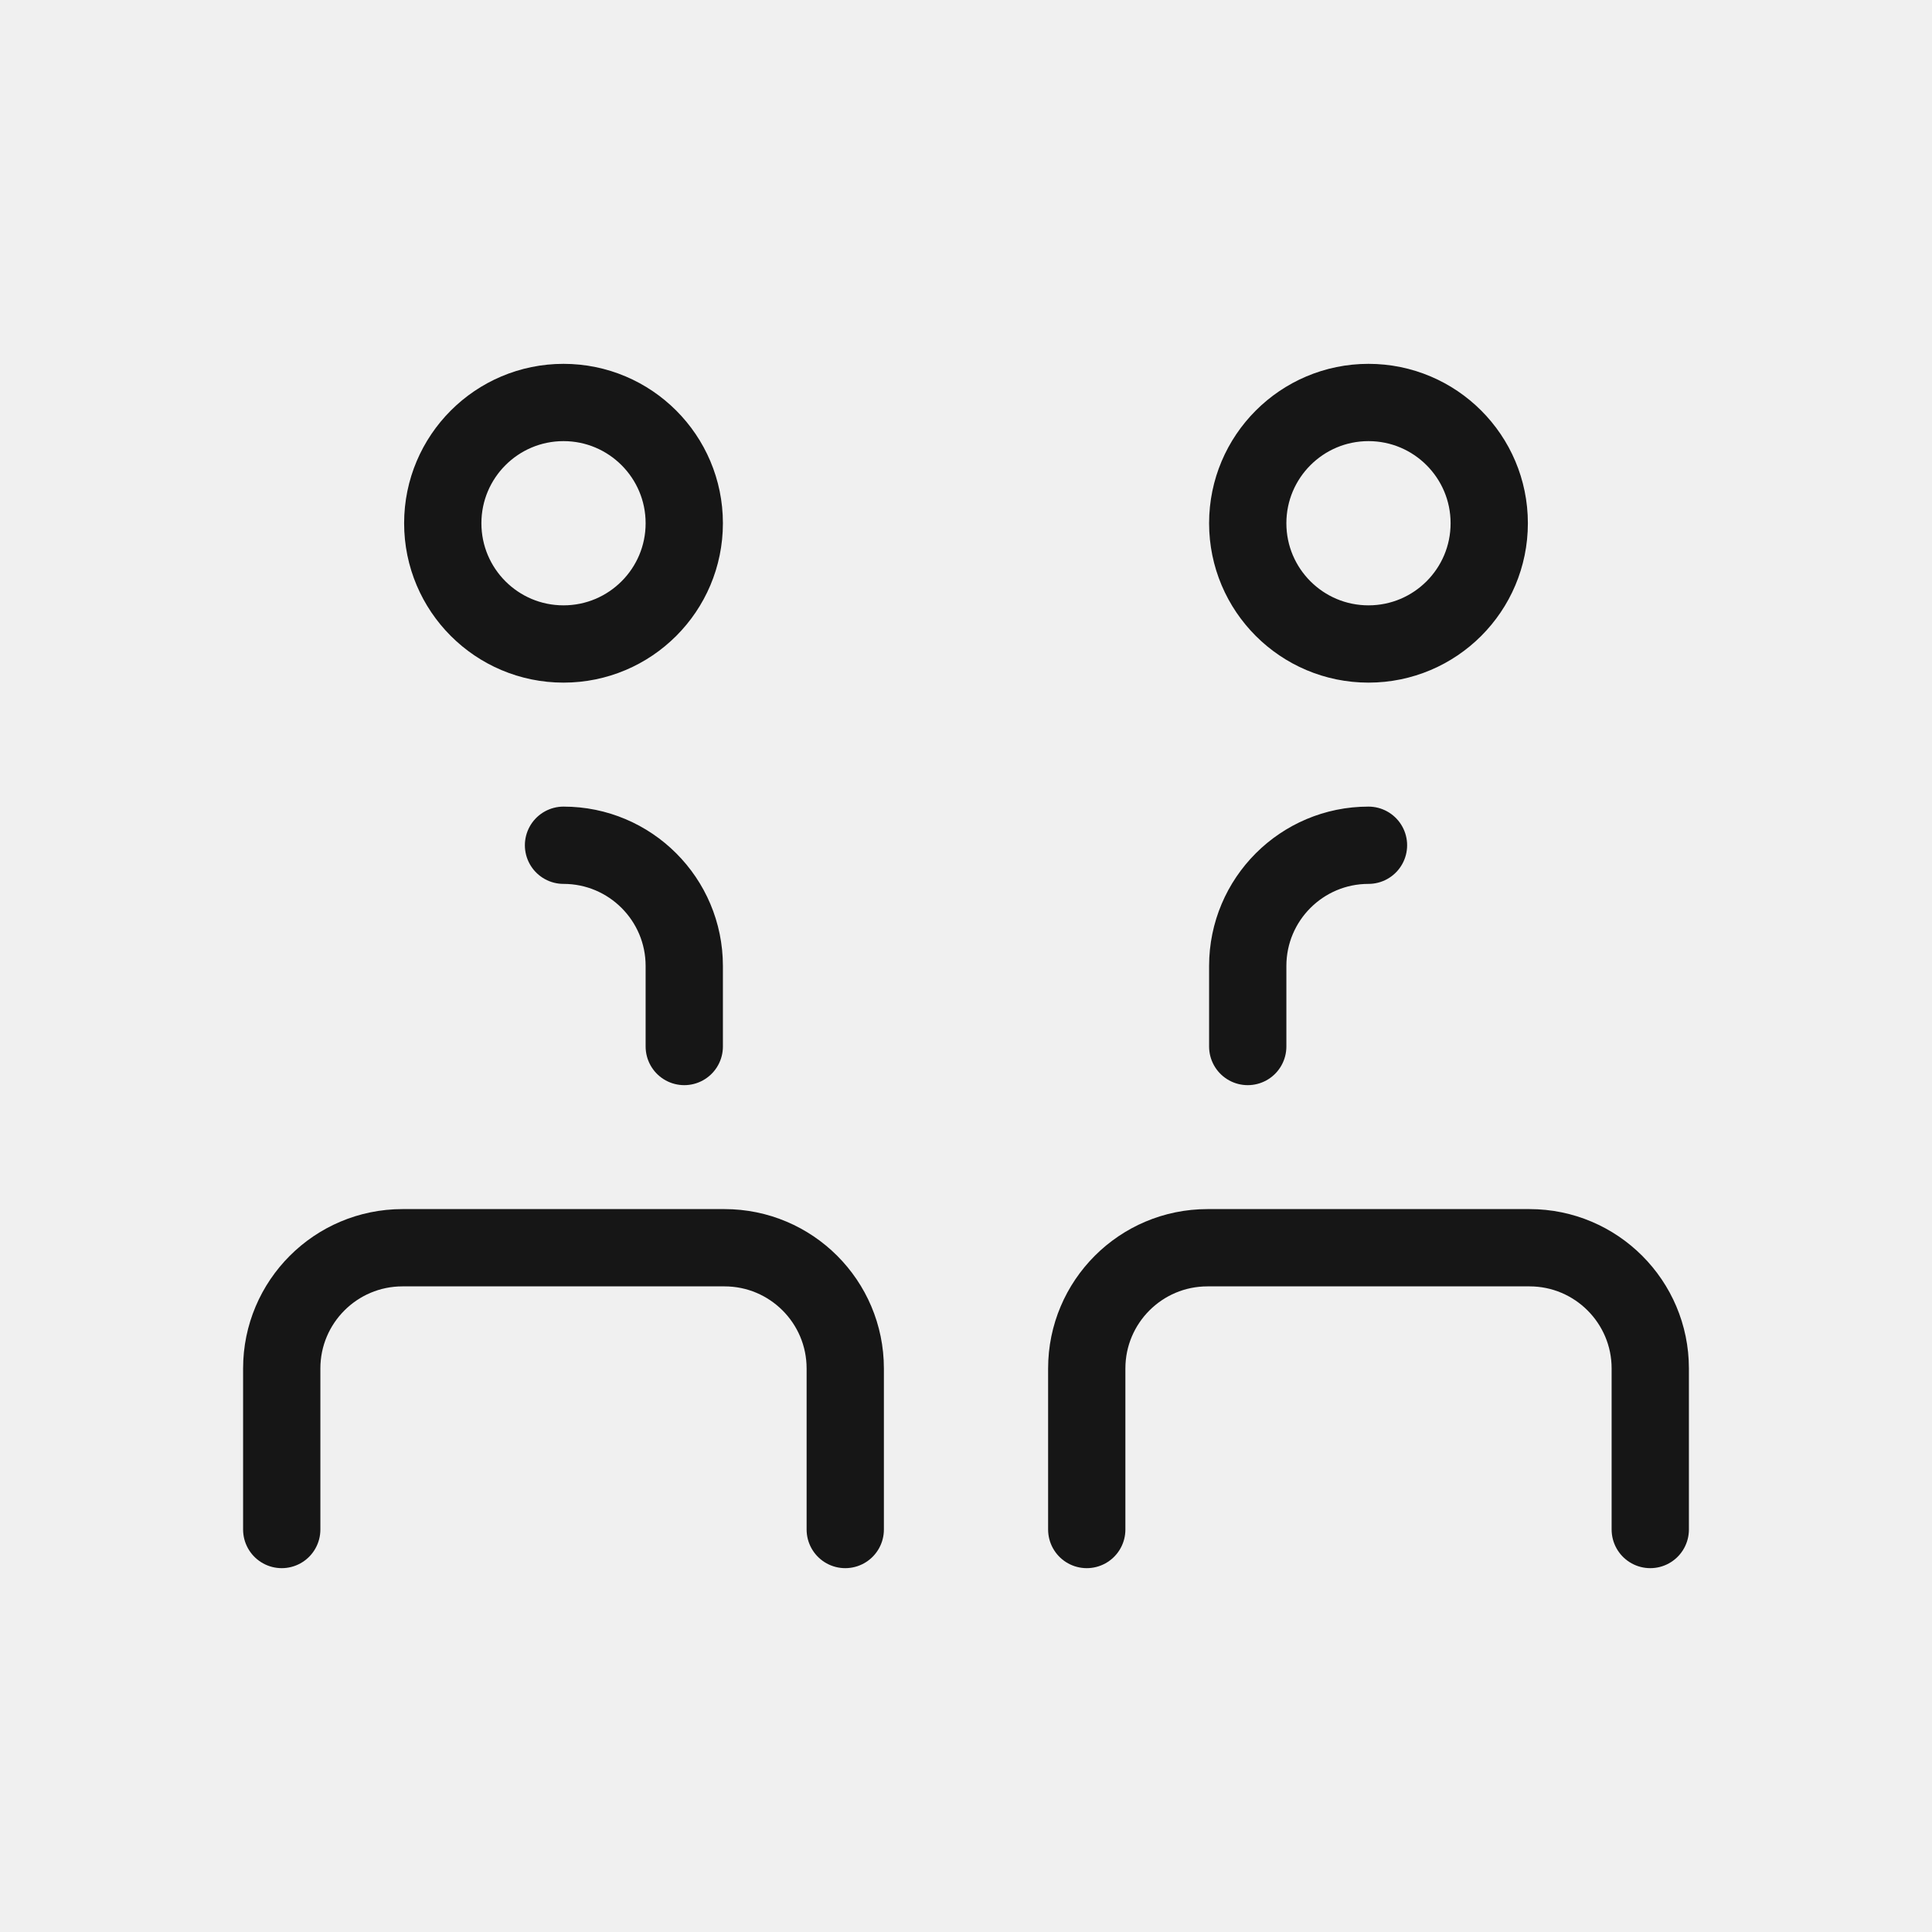
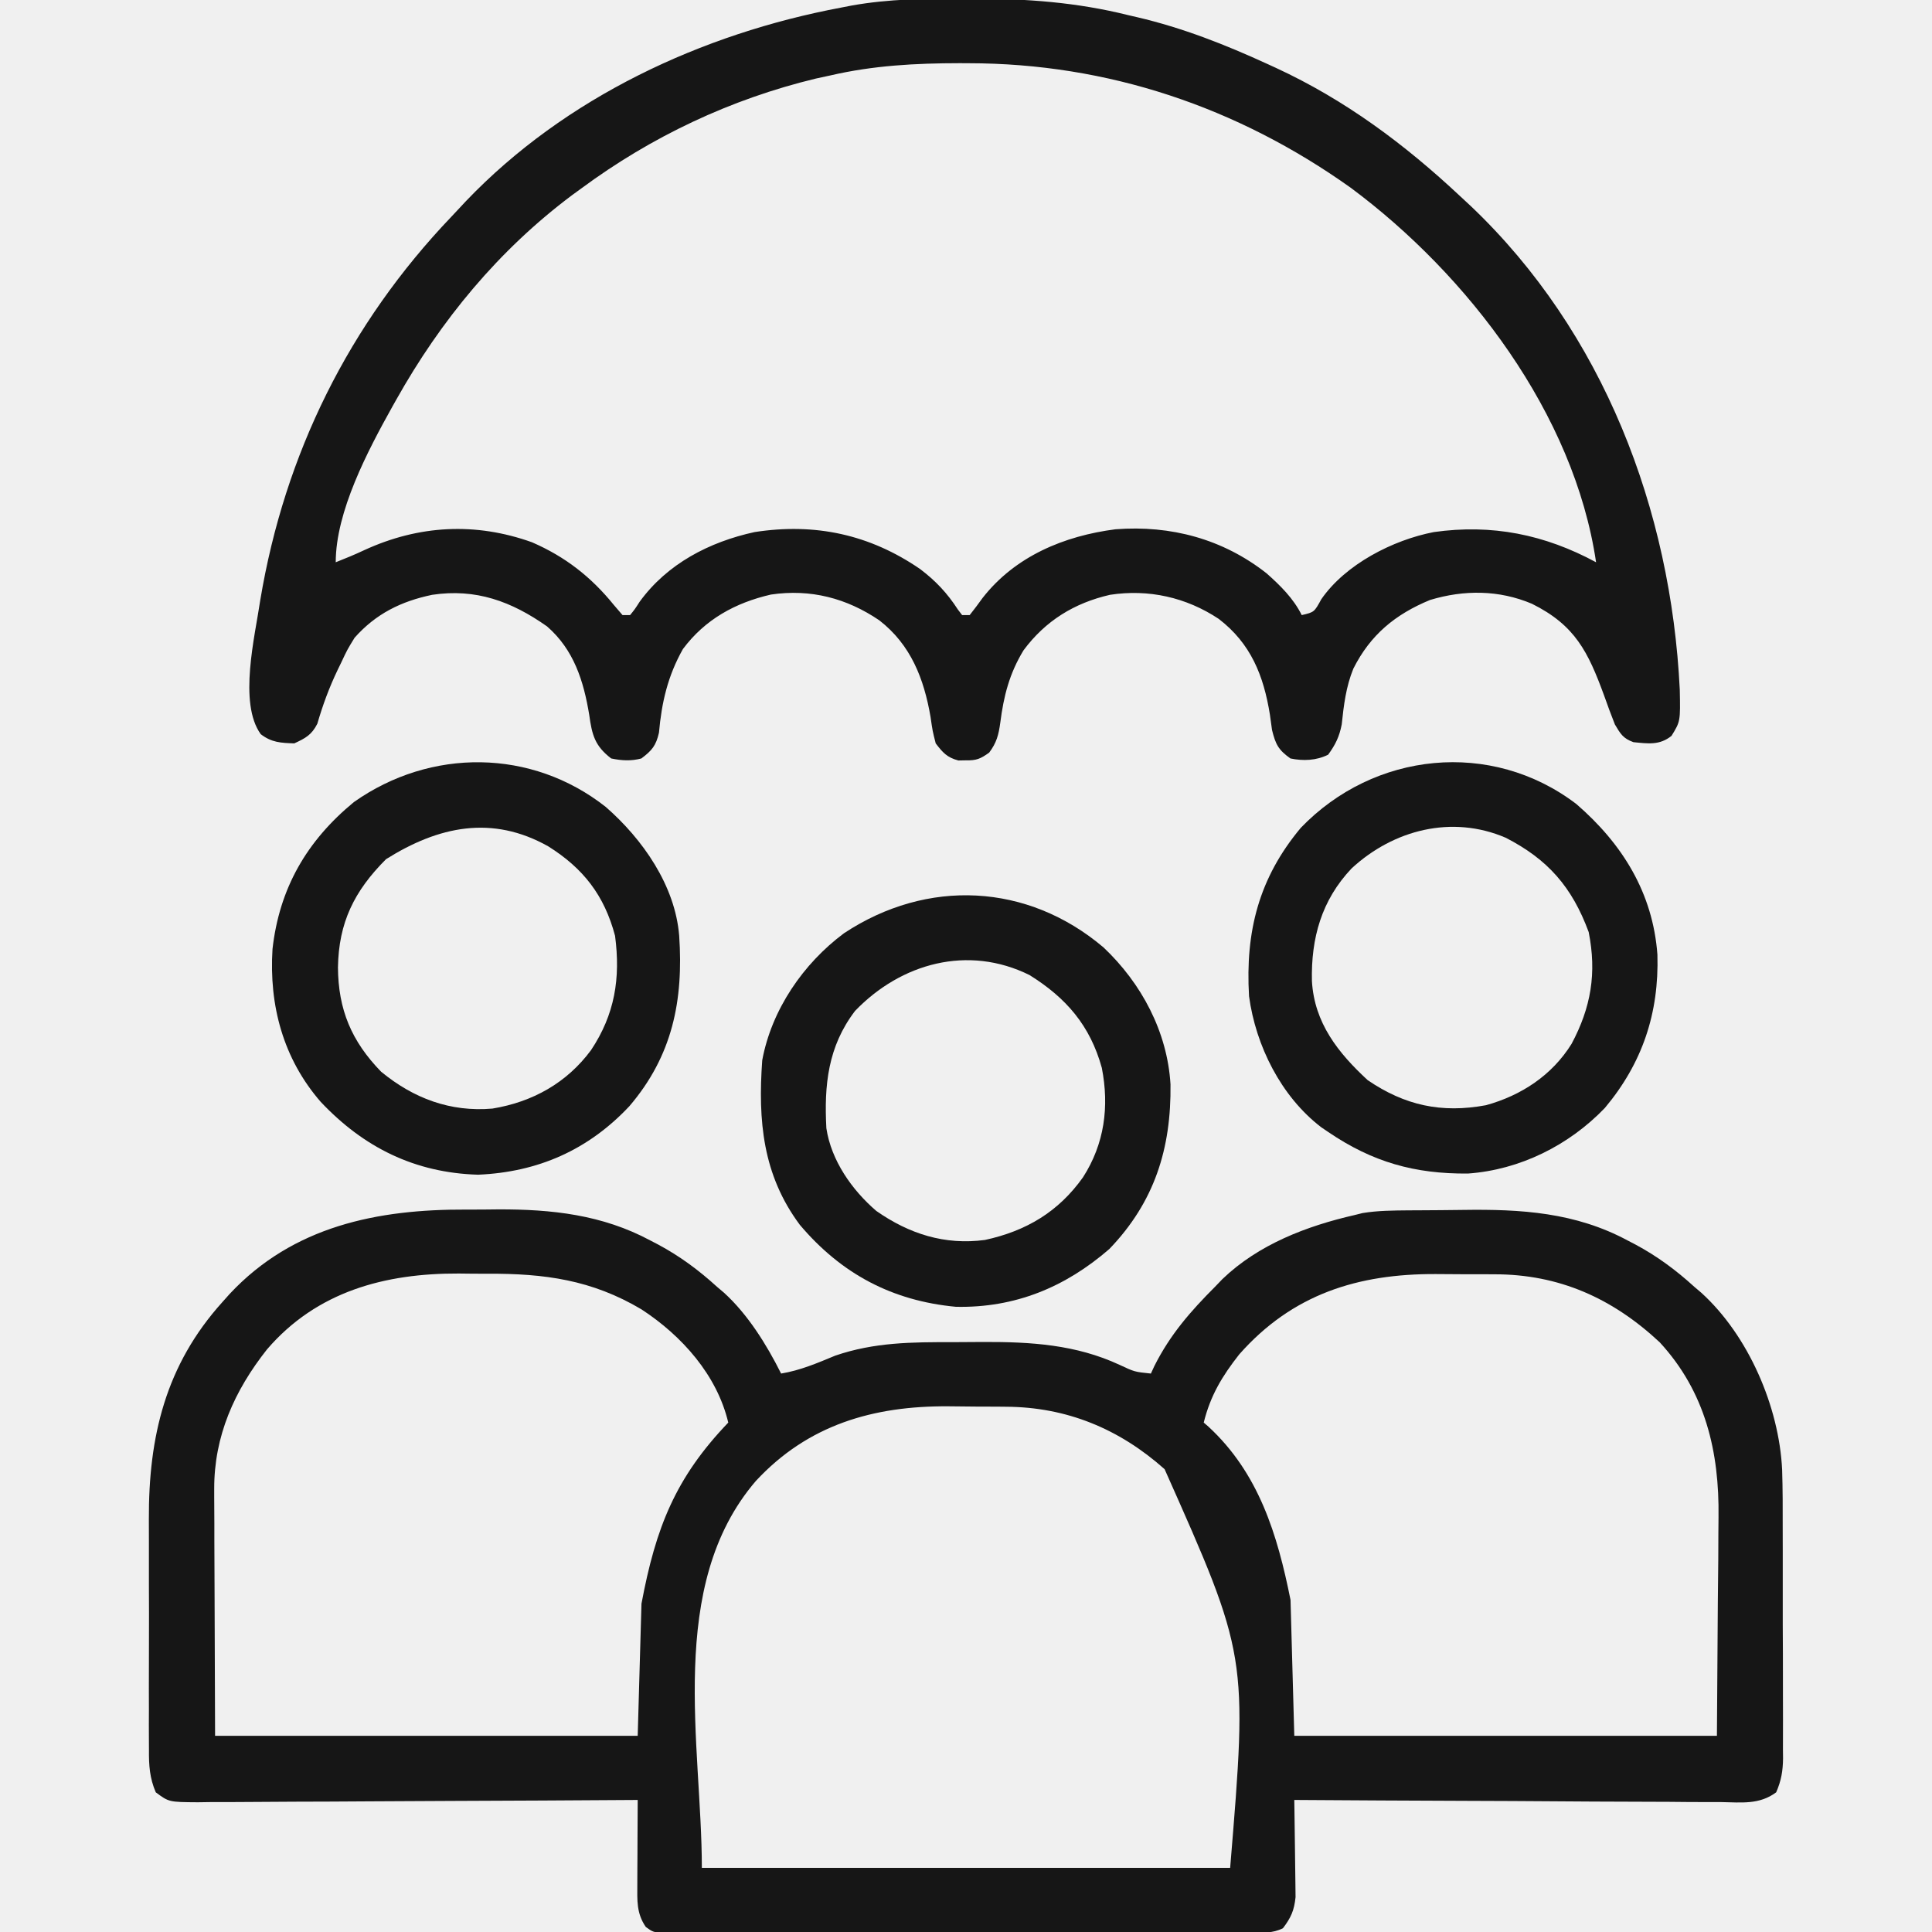
<svg xmlns="http://www.w3.org/2000/svg" width="40" height="40" viewBox="0 0 40 40" fill="none">
-   <path d="M11.667 13.333C13.047 13.333 14.167 12.214 14.167 10.833C14.167 9.453 13.047 8.333 11.667 8.333C10.286 8.333 9.167 9.453 9.167 10.833C9.167 12.214 10.286 13.333 11.667 13.333Z" stroke="#161616" stroke-width="1.6" stroke-linecap="round" stroke-linejoin="round" />
-   <path d="M28.333 13.333C29.714 13.333 30.833 12.214 30.833 10.833C30.833 9.453 29.714 8.333 28.333 8.333C26.953 8.333 25.833 9.453 25.833 10.833C25.833 12.214 26.953 13.333 28.333 13.333Z" stroke="#161616" stroke-width="1.6" stroke-linecap="round" stroke-linejoin="round" />
-   <path d="M5.833 31.667V28.333C5.833 26.953 6.953 25.833 8.333 25.833H15C16.381 25.833 17.5 26.953 17.5 28.333V31.667" stroke="#161616" stroke-width="1.6" stroke-linecap="round" stroke-linejoin="round" />
-   <path d="M22.5 31.667V28.333C22.5 26.953 23.619 25.833 25 25.833H31.667C33.047 25.833 34.167 26.953 34.167 28.333V31.667" stroke="#161616" stroke-width="1.6" stroke-linecap="round" stroke-linejoin="round" />
-   <path d="M11.667 17.5C13.047 17.5 14.167 18.619 14.167 20V21.667" stroke="#161616" stroke-width="1.6" stroke-linecap="round" stroke-linejoin="round" />
-   <path d="M28.333 17.5C26.953 17.5 25.833 18.619 25.833 20V21.667" stroke="#161616" stroke-width="1.6" stroke-linecap="round" stroke-linejoin="round" />
+   <g clip-path="url(#clip0_6044_18167)">
+     <path d="M9.652 25.043C9.872 25.044 10.092 25.042 10.312 25.039C11.421 25.035 12.472 25.149 13.467 25.684C13.518 25.71 13.569 25.737 13.623 25.765C14.073 26.006 14.466 26.296 14.844 26.641C14.891 26.681 14.939 26.721 14.988 26.763C15.483 27.212 15.874 27.842 16.172 28.438C16.571 28.372 16.921 28.221 17.293 28.067C18.099 27.79 18.883 27.786 19.727 27.788C19.94 27.788 20.153 27.786 20.366 27.784C21.344 27.781 22.276 27.838 23.178 28.257C23.49 28.403 23.49 28.403 23.828 28.438C23.852 28.386 23.876 28.335 23.9 28.282C24.227 27.631 24.647 27.151 25.156 26.641C25.232 26.562 25.232 26.562 25.309 26.482C26.056 25.764 27.054 25.383 28.047 25.156C28.101 25.143 28.155 25.129 28.211 25.115C28.53 25.063 28.844 25.062 29.166 25.059C29.237 25.059 29.308 25.058 29.382 25.058C29.532 25.056 29.683 25.056 29.833 25.055C29.985 25.054 30.137 25.053 30.289 25.05C31.491 25.032 32.618 25.101 33.701 25.684C33.752 25.71 33.804 25.737 33.857 25.765C34.307 26.006 34.7 26.296 35.078 26.641C35.126 26.682 35.175 26.723 35.225 26.766C36.199 27.651 36.834 29.123 36.897 30.428C36.91 30.836 36.91 31.243 36.909 31.65C36.909 31.8 36.91 31.95 36.91 32.1C36.911 32.413 36.91 32.725 36.91 33.037C36.909 33.437 36.91 33.837 36.913 34.237C36.914 34.546 36.914 34.855 36.914 35.163C36.914 35.311 36.914 35.459 36.915 35.606C36.916 35.812 36.915 36.017 36.914 36.223C36.915 36.283 36.916 36.344 36.916 36.406C36.913 36.667 36.878 36.868 36.774 37.108C36.424 37.368 36.055 37.317 35.63 37.31C35.535 37.31 35.44 37.31 35.342 37.31C35.081 37.31 34.82 37.308 34.559 37.305C34.286 37.303 34.013 37.303 33.74 37.302C33.224 37.301 32.707 37.298 32.19 37.294C31.602 37.289 31.014 37.287 30.426 37.285C29.216 37.281 28.006 37.274 26.797 37.266C26.798 37.332 26.799 37.399 26.8 37.467C26.804 37.716 26.807 37.964 26.81 38.212C26.811 38.319 26.812 38.427 26.814 38.534C26.817 38.688 26.818 38.843 26.82 38.998C26.821 39.09 26.822 39.183 26.823 39.279C26.794 39.556 26.729 39.701 26.562 39.922C26.339 40.033 26.149 40.01 25.899 40.011C25.821 40.011 25.821 40.011 25.74 40.012C25.563 40.012 25.386 40.013 25.209 40.013C25.082 40.013 24.956 40.013 24.829 40.014C24.484 40.015 24.14 40.015 23.795 40.016C23.58 40.016 23.365 40.016 23.15 40.017C22.477 40.018 21.805 40.018 21.132 40.019C20.355 40.019 19.577 40.02 18.8 40.023C18.2 40.024 17.599 40.025 16.999 40.025C16.64 40.025 16.282 40.026 15.923 40.027C15.585 40.029 15.248 40.029 14.911 40.028C14.787 40.028 14.663 40.028 14.539 40.029C14.37 40.03 14.201 40.03 14.032 40.029C13.937 40.029 13.843 40.029 13.745 40.029C13.515 40 13.515 40 13.371 39.896C13.175 39.612 13.194 39.346 13.195 39.013C13.196 38.911 13.196 38.81 13.196 38.705C13.197 38.598 13.197 38.491 13.198 38.384C13.198 38.276 13.199 38.168 13.199 38.06C13.2 37.795 13.201 37.53 13.203 37.266C13.128 37.266 13.128 37.266 13.051 37.267C11.834 37.275 10.617 37.282 9.399 37.286C8.811 37.288 8.222 37.291 7.633 37.295C7.12 37.299 6.607 37.301 6.094 37.302C5.822 37.303 5.551 37.304 5.279 37.307C4.976 37.31 4.673 37.31 4.369 37.31C4.234 37.312 4.234 37.312 4.096 37.314C3.497 37.31 3.497 37.31 3.225 37.108C3.097 36.81 3.081 36.545 3.084 36.227C3.084 36.13 3.084 36.13 3.083 36.032C3.081 35.819 3.082 35.607 3.083 35.394C3.083 35.245 3.083 35.096 3.082 34.947C3.082 34.635 3.083 34.323 3.084 34.01C3.086 33.613 3.085 33.216 3.083 32.819C3.082 32.511 3.082 32.203 3.083 31.896C3.083 31.749 3.083 31.603 3.082 31.457C3.075 29.744 3.427 28.261 4.609 26.953C4.683 26.87 4.683 26.87 4.758 26.786C6.072 25.383 7.817 25.035 9.652 25.043ZM5.527 27.939C4.854 28.79 4.431 29.733 4.435 30.829C4.435 30.886 4.435 30.942 4.435 31C4.435 31.181 4.436 31.362 4.438 31.543C4.438 31.656 4.438 31.768 4.438 31.881C4.439 32.296 4.441 32.71 4.443 33.125C4.446 34.053 4.45 34.981 4.453 35.938C7.34 35.938 10.228 35.938 13.203 35.938C13.229 35.035 13.255 34.133 13.281 33.203C13.577 31.623 13.985 30.594 15.078 29.453C14.844 28.468 14.117 27.654 13.281 27.109C12.252 26.497 11.271 26.366 10.098 26.371C9.898 26.372 9.699 26.37 9.499 26.367C7.974 26.361 6.558 26.736 5.527 27.939ZM25.657 28.041C25.301 28.494 25.061 28.894 24.922 29.453C24.954 29.481 24.986 29.509 25.019 29.537C26.062 30.499 26.448 31.772 26.719 33.125C26.744 34.053 26.77 34.981 26.797 35.938C29.684 35.938 32.572 35.938 35.547 35.938C35.553 35.019 35.56 34.101 35.566 33.154C35.569 32.867 35.572 32.579 35.575 32.282C35.576 32.02 35.576 32.02 35.577 31.757C35.577 31.642 35.578 31.527 35.58 31.412C35.598 30.061 35.31 28.818 34.362 27.79C33.383 26.877 32.276 26.381 30.938 26.383C30.842 26.382 30.842 26.382 30.743 26.382C30.608 26.381 30.472 26.381 30.337 26.382C30.133 26.382 29.929 26.38 29.725 26.378C28.113 26.372 26.757 26.794 25.657 28.041ZM15.649 30.662C13.786 32.832 14.531 36.14 14.531 38.672C18.14 38.672 21.75 38.672 25.469 38.672C25.832 34.28 25.832 34.28 24.112 30.418C23.176 29.584 22.088 29.132 20.83 29.125C20.767 29.124 20.703 29.124 20.638 29.123C20.505 29.123 20.371 29.122 20.238 29.122C20.037 29.121 19.835 29.119 19.634 29.116C18.081 29.106 16.728 29.498 15.649 30.662Z" fill="#161616" />
+     <path d="M19.949 -0.029C20.018 -0.029 20.087 -0.029 20.158 -0.029C21.253 -0.027 22.292 0.047 23.357 0.313C23.419 0.327 23.48 0.341 23.543 0.356C24.488 0.577 25.368 0.924 26.248 1.328C26.303 1.354 26.359 1.379 26.416 1.405C27.85 2.068 29.081 2.985 30.232 4.063C30.306 4.131 30.379 4.199 30.454 4.269C33.196 6.877 34.596 10.55 34.778 14.279C34.791 14.935 34.791 14.935 34.607 15.235C34.359 15.435 34.118 15.395 33.819 15.366C33.605 15.289 33.551 15.196 33.435 15C33.356 14.8 33.282 14.602 33.211 14.399C32.879 13.494 32.611 12.944 31.716 12.5C31.034 12.212 30.311 12.209 29.607 12.422C28.887 12.719 28.372 13.143 28.02 13.843C27.867 14.217 27.821 14.599 27.779 14.999C27.729 15.254 27.65 15.415 27.498 15.625C27.253 15.747 26.982 15.758 26.717 15.703C26.468 15.526 26.41 15.413 26.336 15.114C26.321 15.008 26.306 14.902 26.292 14.795C26.162 13.989 25.899 13.324 25.232 12.813C24.56 12.367 23.78 12.192 22.981 12.315C22.244 12.484 21.645 12.851 21.191 13.464C20.898 13.945 20.78 14.411 20.71 14.962C20.675 15.215 20.634 15.376 20.48 15.582C20.299 15.711 20.218 15.746 19.998 15.742C19.921 15.743 19.921 15.743 19.842 15.745C19.608 15.683 19.519 15.582 19.373 15.391C19.308 15.137 19.308 15.137 19.266 14.844C19.13 14.052 18.858 13.349 18.205 12.843C17.529 12.384 16.781 12.188 15.96 12.31C15.222 12.48 14.596 12.824 14.139 13.438C13.826 13.993 13.699 14.54 13.643 15.171C13.581 15.439 13.498 15.538 13.279 15.703C13.065 15.76 12.87 15.748 12.654 15.703C12.314 15.442 12.257 15.215 12.2 14.805C12.084 14.097 11.881 13.452 11.326 12.969C10.59 12.45 9.851 12.179 8.948 12.315C8.304 12.449 7.781 12.708 7.342 13.203C7.19 13.45 7.19 13.45 7.063 13.721C7.04 13.768 7.017 13.816 6.993 13.865C6.818 14.228 6.682 14.597 6.57 14.984C6.453 15.215 6.325 15.284 6.092 15.391C5.813 15.381 5.623 15.373 5.398 15.2C4.933 14.554 5.279 13.174 5.389 12.422C5.894 9.396 7.228 6.703 9.345 4.487C9.447 4.379 9.549 4.27 9.65 4.161C11.702 2.016 14.529 0.698 17.42 0.156C17.491 0.142 17.563 0.128 17.636 0.114C18.407 -0.023 19.169 -0.031 19.949 -0.029ZM17.186 1.563C17.041 1.594 17.041 1.594 16.894 1.626C15.129 2.051 13.485 2.828 12.029 3.906C11.969 3.95 11.908 3.994 11.846 4.039C10.324 5.178 9.127 6.629 8.201 8.281C8.174 8.329 8.147 8.376 8.12 8.425C7.613 9.334 6.951 10.591 6.951 11.641C7.152 11.562 7.349 11.481 7.544 11.389C8.674 10.87 9.846 10.809 11.014 11.227C11.703 11.526 12.238 11.944 12.708 12.524C12.797 12.629 12.797 12.629 12.889 12.735C12.94 12.735 12.992 12.735 13.045 12.735C13.144 12.613 13.144 12.613 13.245 12.456C13.817 11.67 14.687 11.22 15.623 11.016C16.874 10.822 18.006 11.064 19.051 11.782C19.374 12.027 19.612 12.28 19.832 12.62C19.876 12.677 19.876 12.677 19.92 12.735C19.971 12.735 20.023 12.735 20.076 12.735C20.169 12.618 20.258 12.499 20.345 12.378C21.019 11.516 22.03 11.095 23.096 10.958C24.24 10.87 25.319 11.159 26.223 11.87C26.509 12.124 26.779 12.389 26.951 12.735C27.21 12.674 27.21 12.674 27.356 12.407C27.856 11.683 28.837 11.18 29.686 11.016C30.888 10.846 31.98 11.065 33.045 11.641C32.592 8.568 30.394 5.691 27.965 3.887C25.618 2.215 22.934 1.311 20.052 1.309C19.992 1.309 19.933 1.309 19.872 1.308C18.957 1.309 18.08 1.355 17.186 1.563Z" fill="#161616" />
+     <path d="M22.849 19.617C23.633 20.359 24.168 21.36 24.234 22.449C24.251 23.777 23.903 24.887 22.968 25.859C22.05 26.655 21.01 27.081 19.792 27.056C18.471 26.932 17.42 26.376 16.559 25.358C15.789 24.324 15.692 23.2 15.781 21.953C15.974 20.907 16.628 19.951 17.475 19.321C19.195 18.184 21.275 18.281 22.849 19.617ZM17.703 20.93C17.141 21.666 17.061 22.467 17.109 23.359C17.209 24.026 17.639 24.639 18.144 25.072C18.823 25.546 19.559 25.783 20.392 25.672C21.245 25.487 21.914 25.09 22.422 24.375C22.867 23.682 22.969 22.912 22.812 22.109C22.571 21.235 22.077 20.662 21.316 20.188C20.042 19.556 18.654 19.941 17.703 20.93Z" fill="#161616" />
+     <path d="M12.542 16.707C13.306 17.375 13.978 18.332 14.062 19.375C14.152 20.715 13.923 21.857 13.032 22.901C12.18 23.809 11.139 24.268 9.897 24.321C8.587 24.282 7.529 23.756 6.64 22.813C5.863 21.919 5.568 20.816 5.642 19.648C5.784 18.391 6.349 17.411 7.327 16.606C8.917 15.483 11.009 15.498 12.542 16.707ZM7.993 17.788C7.332 18.449 7.012 19.102 6.997 20.029C7.003 20.902 7.276 21.556 7.89 22.188C8.56 22.74 9.323 23.027 10.195 22.952C11.028 22.815 11.734 22.42 12.236 21.743C12.729 21.003 12.85 20.254 12.734 19.375C12.512 18.537 12.076 17.977 11.35 17.522C10.188 16.869 9.08 17.105 7.993 17.788Z" fill="#161616" />
+     <path d="M32.636 16.646C33.59 17.471 34.221 18.486 34.315 19.765C34.35 20.976 34.004 22.011 33.227 22.939C32.483 23.714 31.468 24.22 30.392 24.297C29.29 24.306 28.418 24.061 27.501 23.438C27.429 23.389 27.429 23.389 27.355 23.339C26.521 22.7 25.998 21.648 25.86 20.625C25.781 19.285 26.064 18.177 26.931 17.14C28.447 15.562 30.875 15.305 32.636 16.646ZM27.984 17.979C27.36 18.637 27.142 19.424 27.162 20.312C27.212 21.179 27.704 21.798 28.316 22.363C29.084 22.887 29.845 23.053 30.766 22.882C31.498 22.68 32.133 22.262 32.537 21.613C32.941 20.857 33.061 20.146 32.892 19.297C32.548 18.366 32.049 17.793 31.173 17.344C30.063 16.868 28.852 17.177 27.984 17.979Z" fill="#161616" />
+   </g>
+   <defs>
+     <clipPath id="clip0_6044_18167">
+       <rect width="40" height="40" fill="white" />
+     </clipPath>
+   </defs>
</svg>
